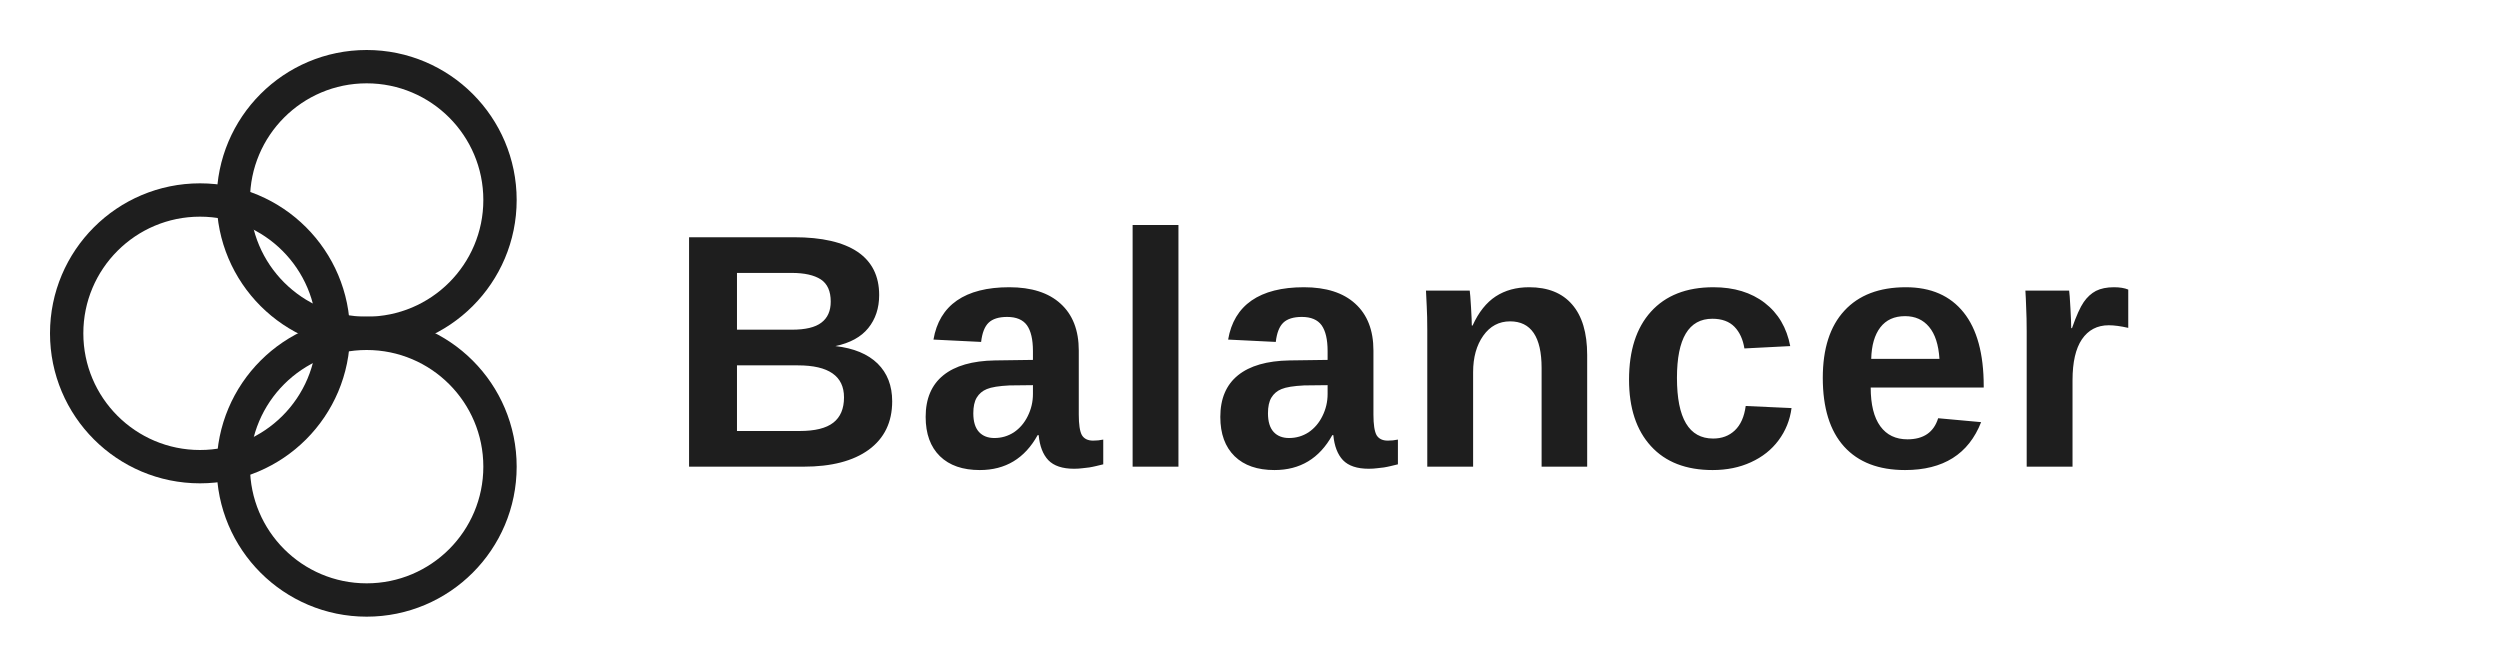
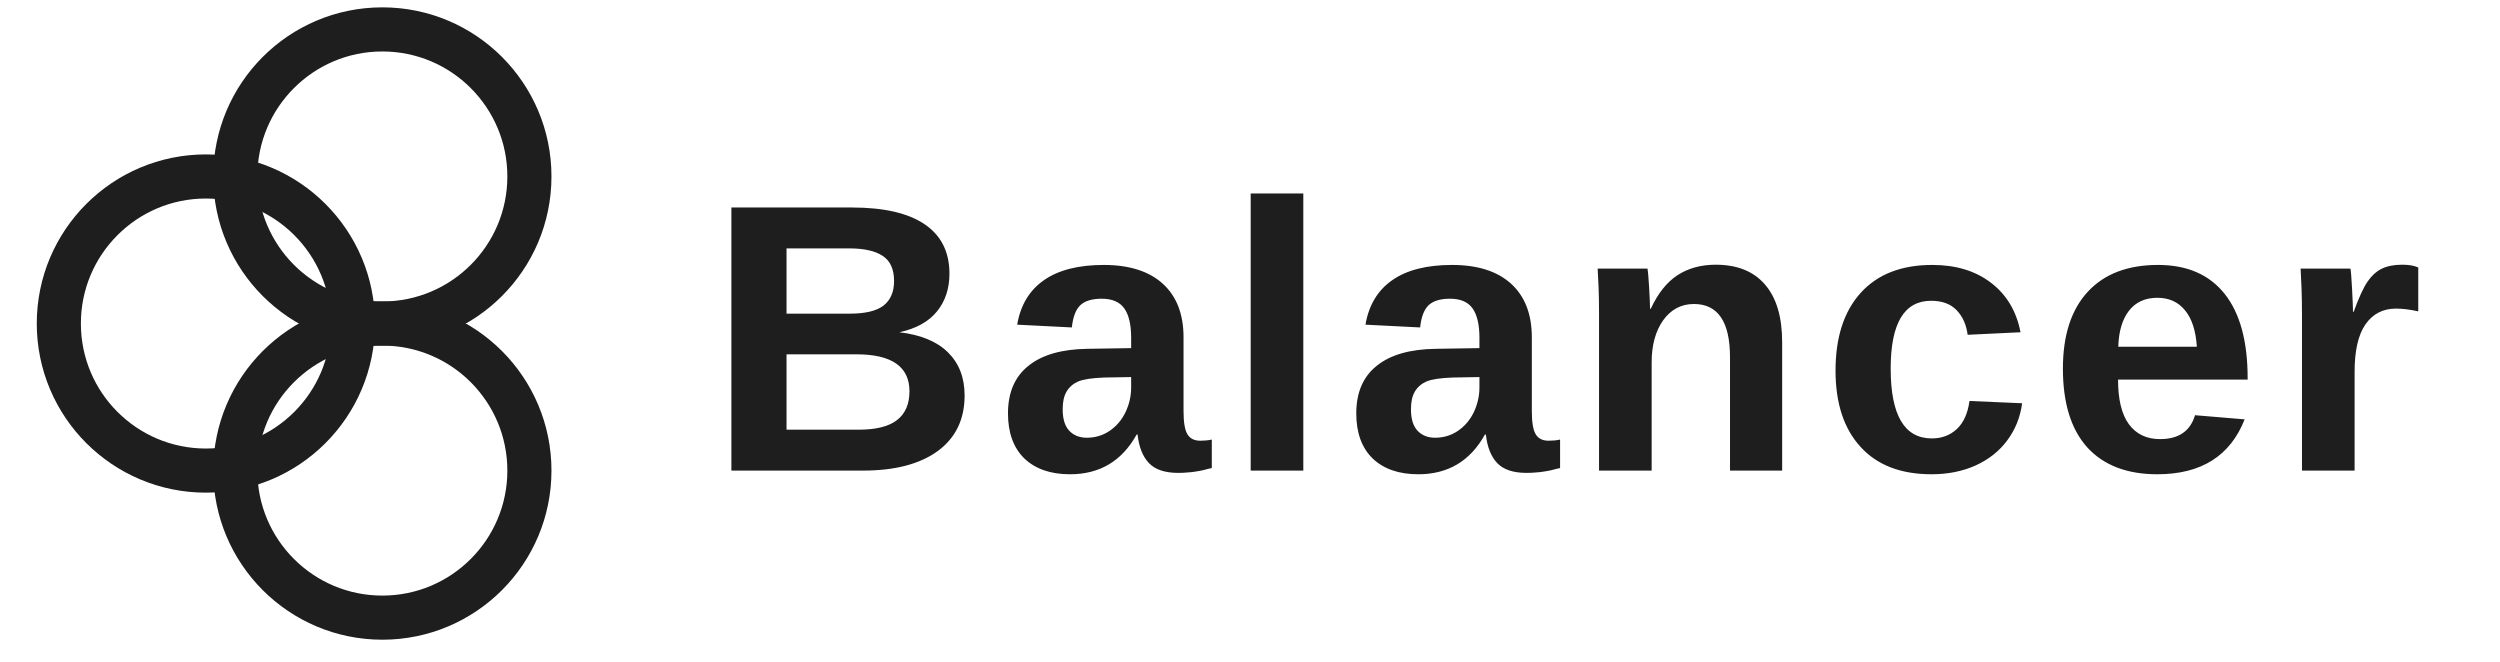
- <svg xmlns="http://www.w3.org/2000/svg" viewBox="0 0 150 40">
+ <svg xmlns="http://www.w3.org/2000/svg" viewBox="0 0 170 45">
  <g>
-     <circle cx="12" cy="20" r="8" fill="none" stroke="#1E1E1E" stroke-width="2" />
-     <circle cx="22" cy="12" r="8" fill="none" stroke="#1E1E1E" stroke-width="2" />
-     <circle cx="22" cy="28" r="8" fill="none" stroke="#1E1E1E" stroke-width="2" />
-     <text x="40" y="28" font-family="Arial, sans-serif" font-size="20" font-weight="600" letter-spacing="0.5" fill="#1E1E1E">Balancer</text>
+     <circle cx="14" cy="22" r="10" fill="none" stroke="#1E1E1E" stroke-width="3" />
+     <circle cx="26" cy="12" r="10" fill="none" stroke="#1E1E1E" stroke-width="3" />
+     <circle cx="26" cy="32" r="10" fill="none" stroke="#1E1E1E" stroke-width="3" />
+     <text x="48" y="32" font-family="Arial, sans-serif" font-size="26" font-weight="700" letter-spacing="1" fill="#1E1E1E">Balancer</text>
  </g>
</svg>
